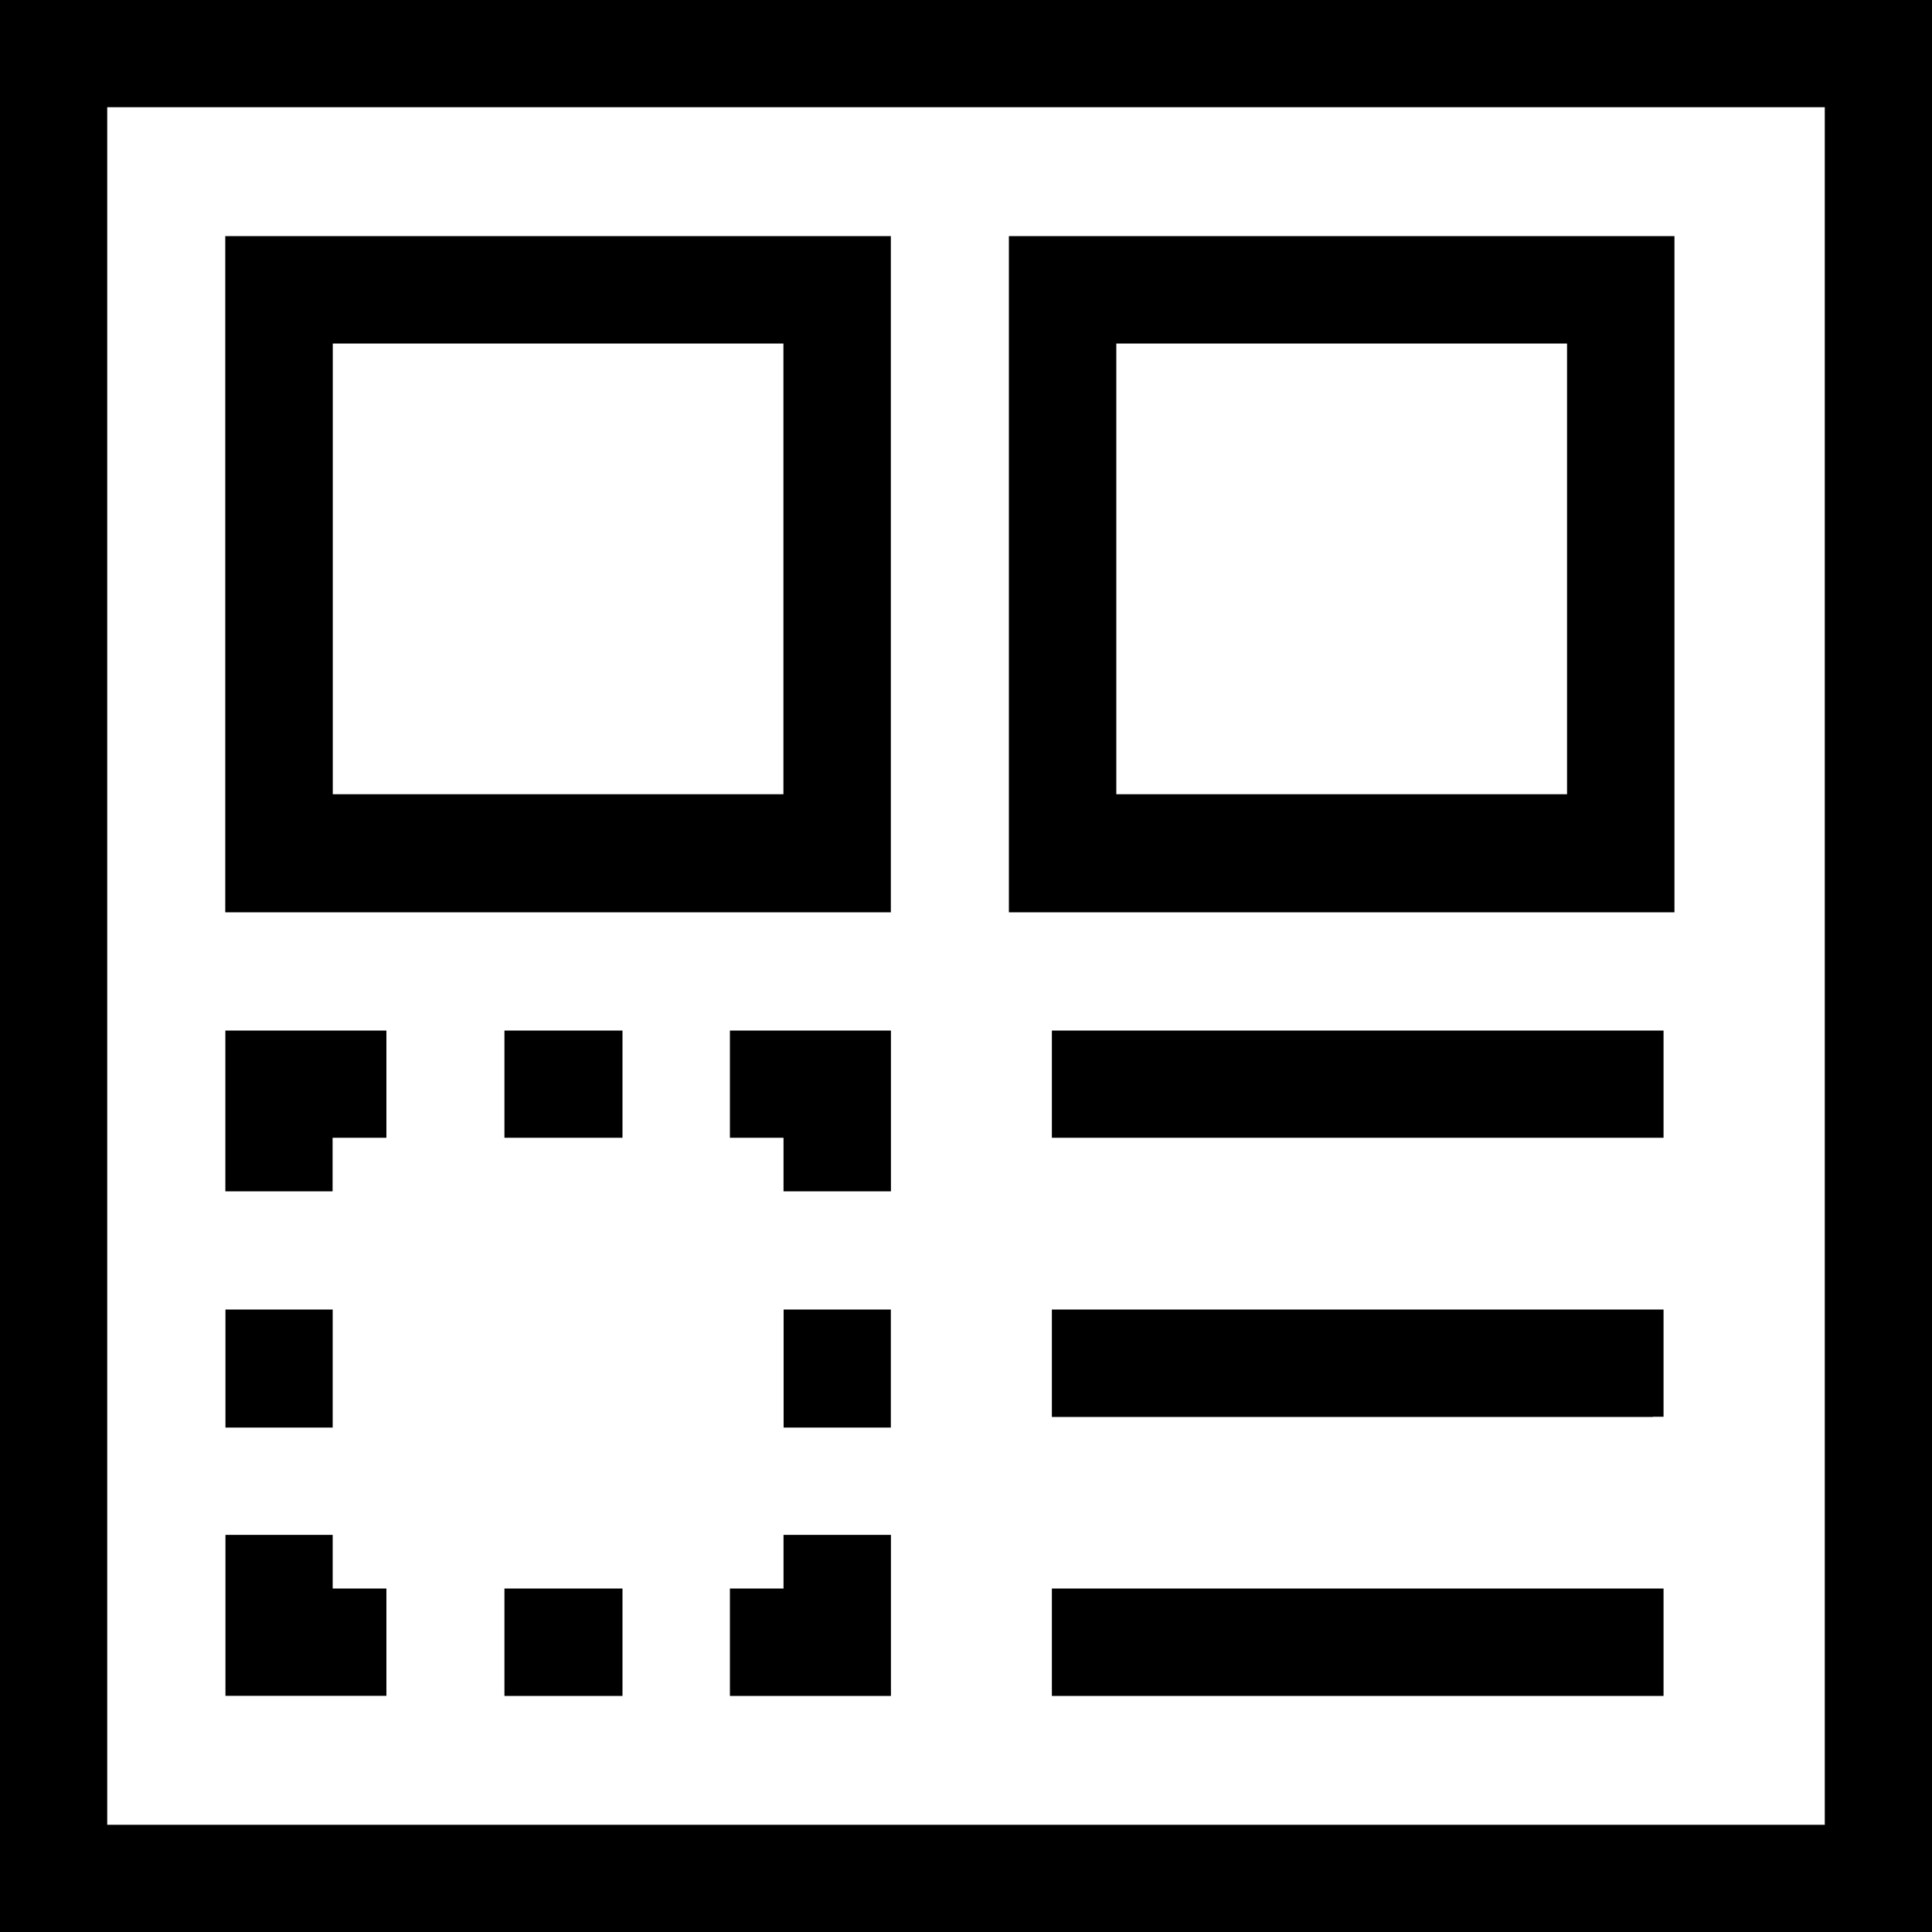
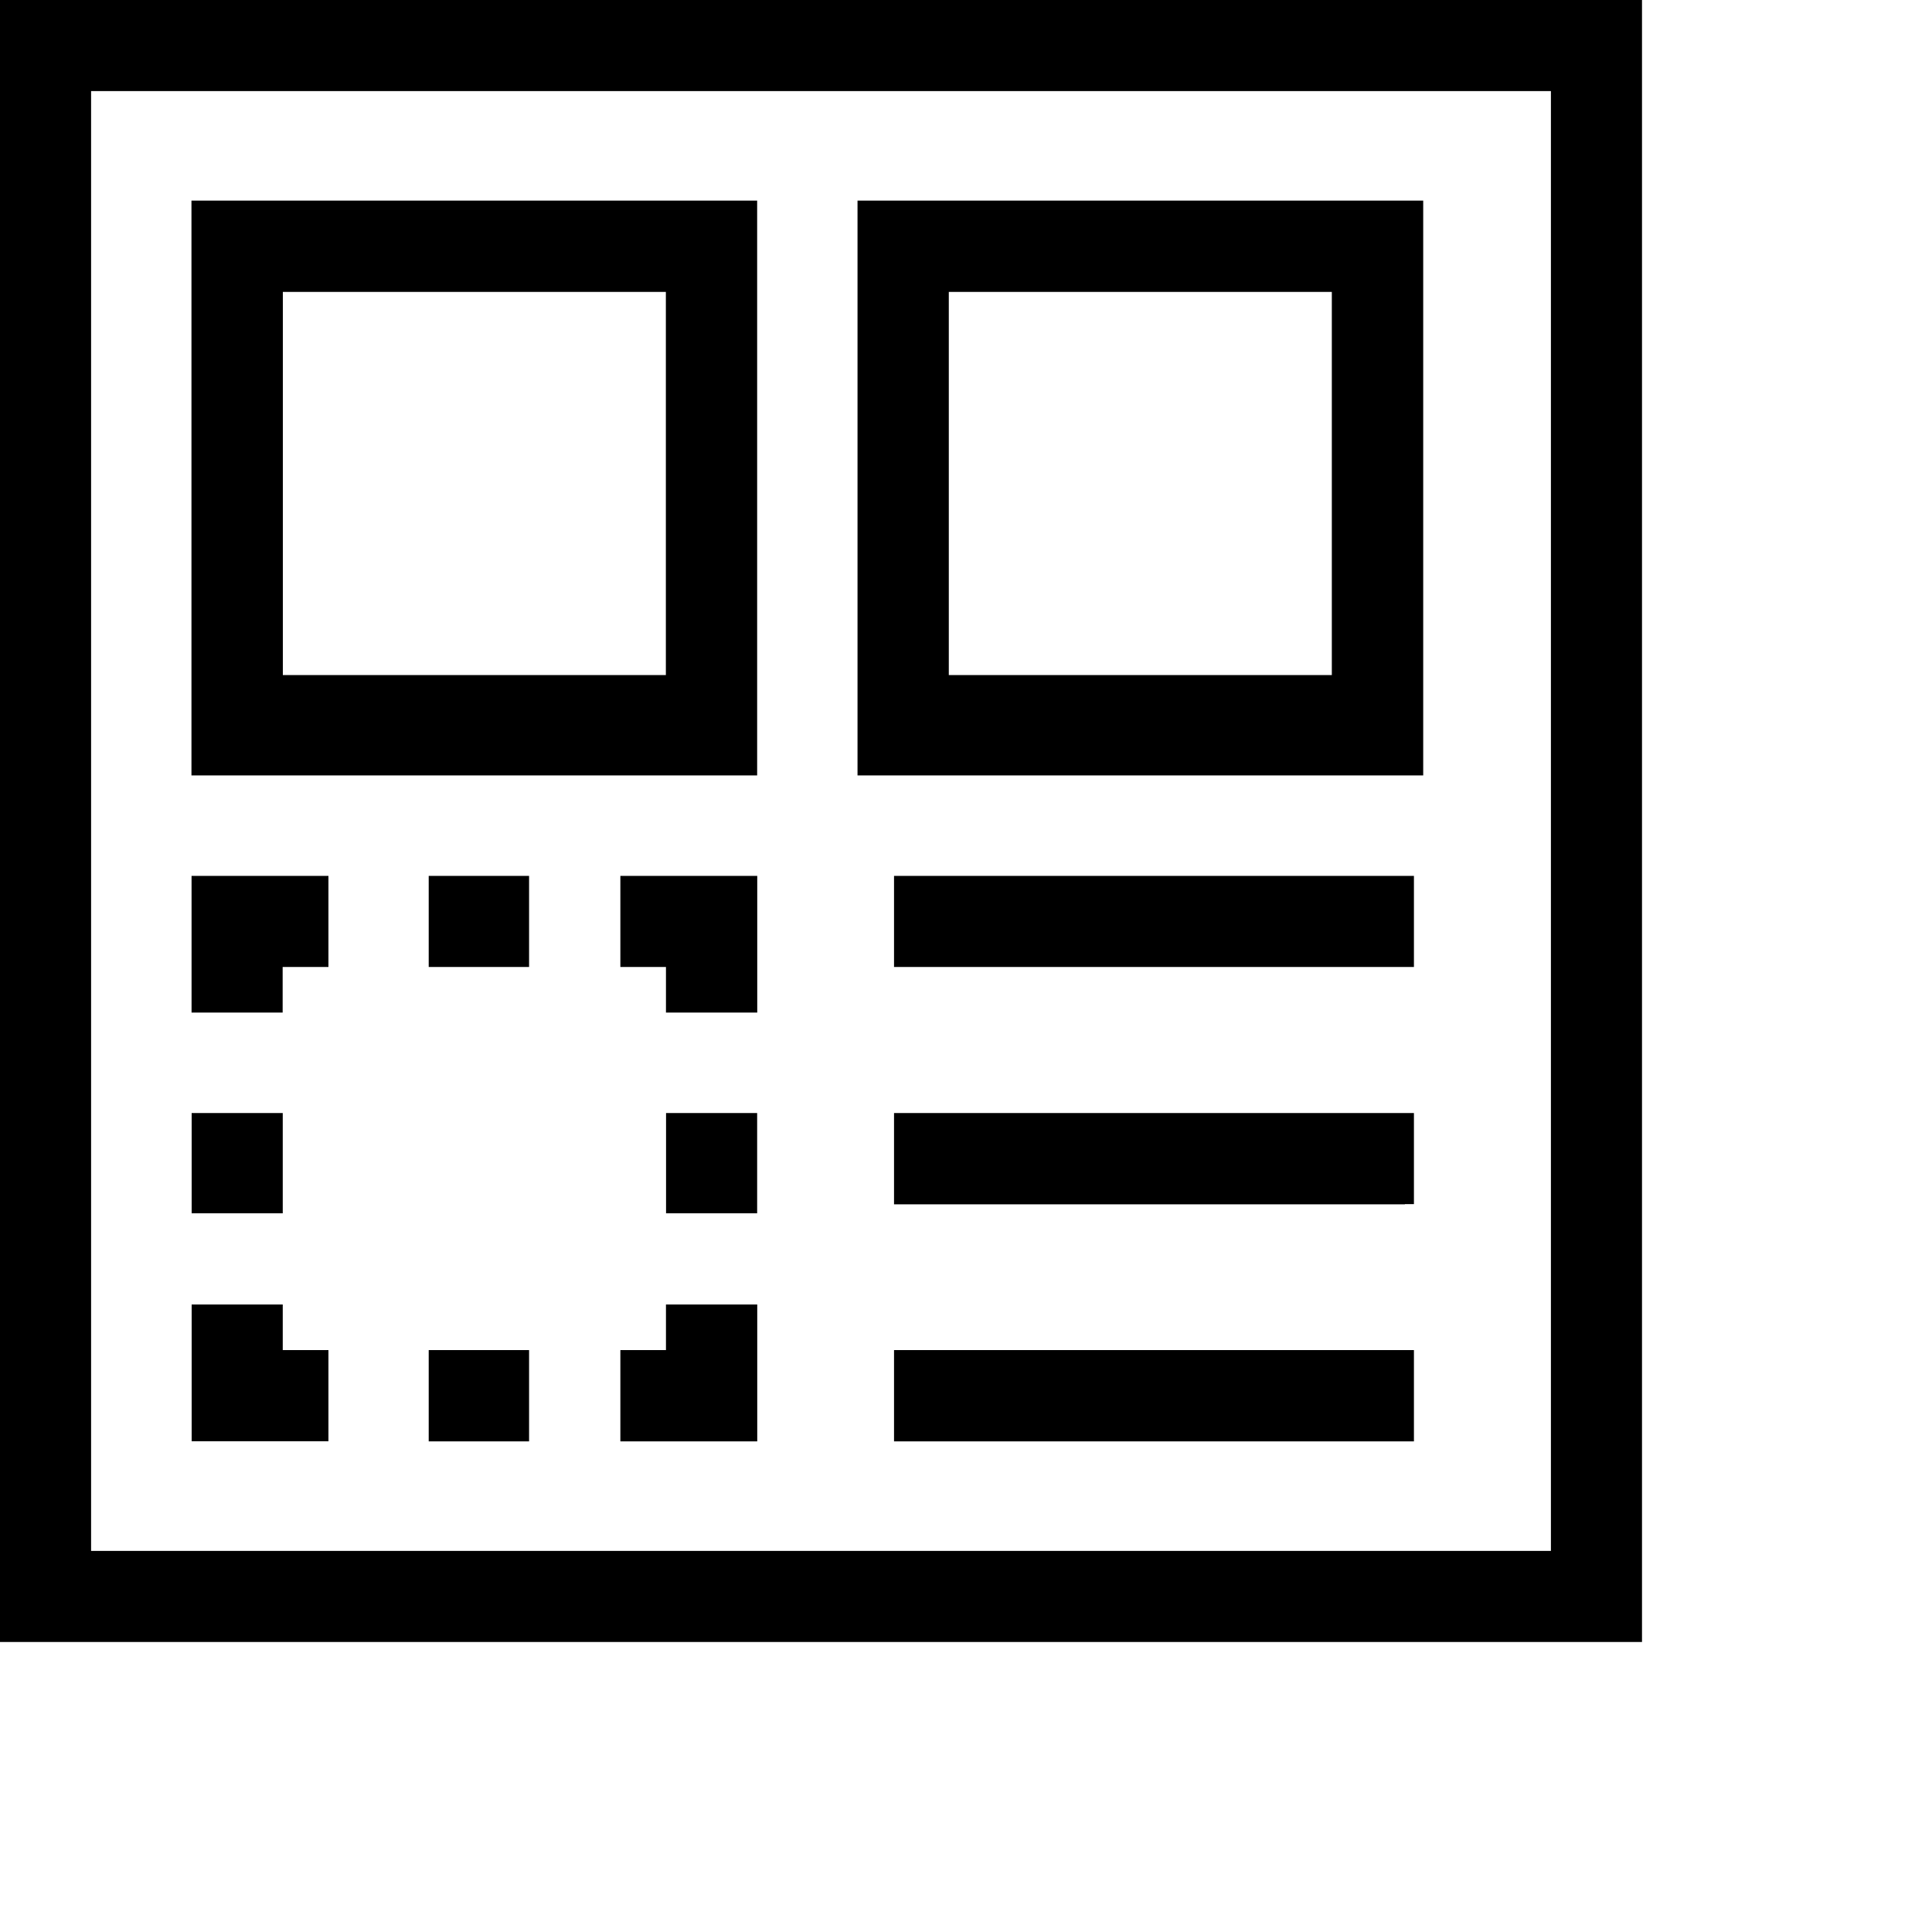
- <svg xmlns="http://www.w3.org/2000/svg" viewBox="0 0 20 20" fill-rule="evenodd" clip-rule="evenodd" stroke-linejoin="round" stroke-miterlimit="1.414">
-   <path d="M9.222 9.444h-6.89v-7h6.89v7zM3.444 8.222H8.11V3.556H3.445v4.666zm13.89 1.222h-6.89v-7h6.89v7zm-5.778-1.222h4.666V3.556h-4.666v4.666zm-2.334 9.334H7.556v-1.112h.555v-.555h1.112v1.666zm-2.778-1.112H5.222v1.112h1.222v-1.112zm-2.444 0h-.556v-.555h-1.11v1.666H4v-1.112zm-.556-2.888h-1.11v1.222h1.11v-1.222zm0-1.778H4v-1.11H2.333v1.665h1.11v-.555zm3-1.11H5.222v1.11h1.222v-1.11zm2.778 0H7.556v1.11h.555v.555h1.112v-1.666zm0 2.888h-1.11v1.222h1.11v-1.222zm7.89-1.778h-6.223v-1.11h6.332v1.11h-.11zm0 2.89h-6.223v-1.112h6.332v1.11h-.11zm0 2.888h-6.223v-1.112h6.332v1.112h-.11zM20 20H0V0h20v20zM1.11 18.89h17.78V1.11H1.11v17.78z" fill-rule="nonzero" />
+ <svg xmlns="http://www.w3.org/2000/svg" viewBox="0 0 20 20" version="1.1" xml:space="preserve" style="fill-rule:evenodd;clip-rule:evenodd;stroke-linejoin:round;stroke-miterlimit:1.414;">
+   <path d="M7.838,8.027l-5.856,0l0,-5.95l5.856,0l0,5.95ZM2.927,6.988l3.966,0l0,-3.966l-3.965,0l0,3.966l-0.001,0ZM14.733,8.027l-5.856,0l0,-5.95l5.856,0l0,5.95ZM9.822,6.988l3.965,0l0,-3.966l-3.965,0l0,3.966ZM7.838,14.921l-1.416,0l0,-0.945l0.472,0l0,-0.472l0.945,0l0,1.416l-0.001,0.001ZM5.477,13.976l-1.039,0l0,0.945l1.039,0l0,-0.945ZM3.4,13.976l-0.473,0l0,-0.472l-0.943,0l0,1.416l1.416,0l0,-0.945l0,0.001ZM2.927,11.522l-0.943,0l0,1.038l0.943,0l0,-1.038ZM2.927,10.01l0.473,0l0,-0.943l-1.417,0l0,1.415l0.943,0l0,-0.472l0.001,0ZM5.477,9.067l-1.039,0l0,0.943l1.039,0l0,-0.943ZM7.838,9.067l-1.416,0l0,0.943l0.472,0l0,0.472l0.945,0l0,-1.416l-0.001,0.001ZM7.838,11.522l-0.943,0l0,1.038l0.943,0l0,-1.038ZM14.544,10.01l-5.289,0l0,-0.943l5.382,0l0,0.943l-0.094,0l0.001,0ZM14.544,12.467l-5.289,0l0,-0.945l5.382,0l0,0.943l-0.094,0l0.001,0.002ZM14.544,14.921l-5.289,0l0,-0.945l5.382,0l0,0.945l-0.094,0l0.001,0ZM16.998,16.998l-16.998,0l0,-16.998l16.998,0l0,16.998ZM0.943,16.055l15.112,0l0,-15.112l-15.112,0l0,15.112Z" style="fill:#000;fill-rule:nonzero;" />
</svg>
